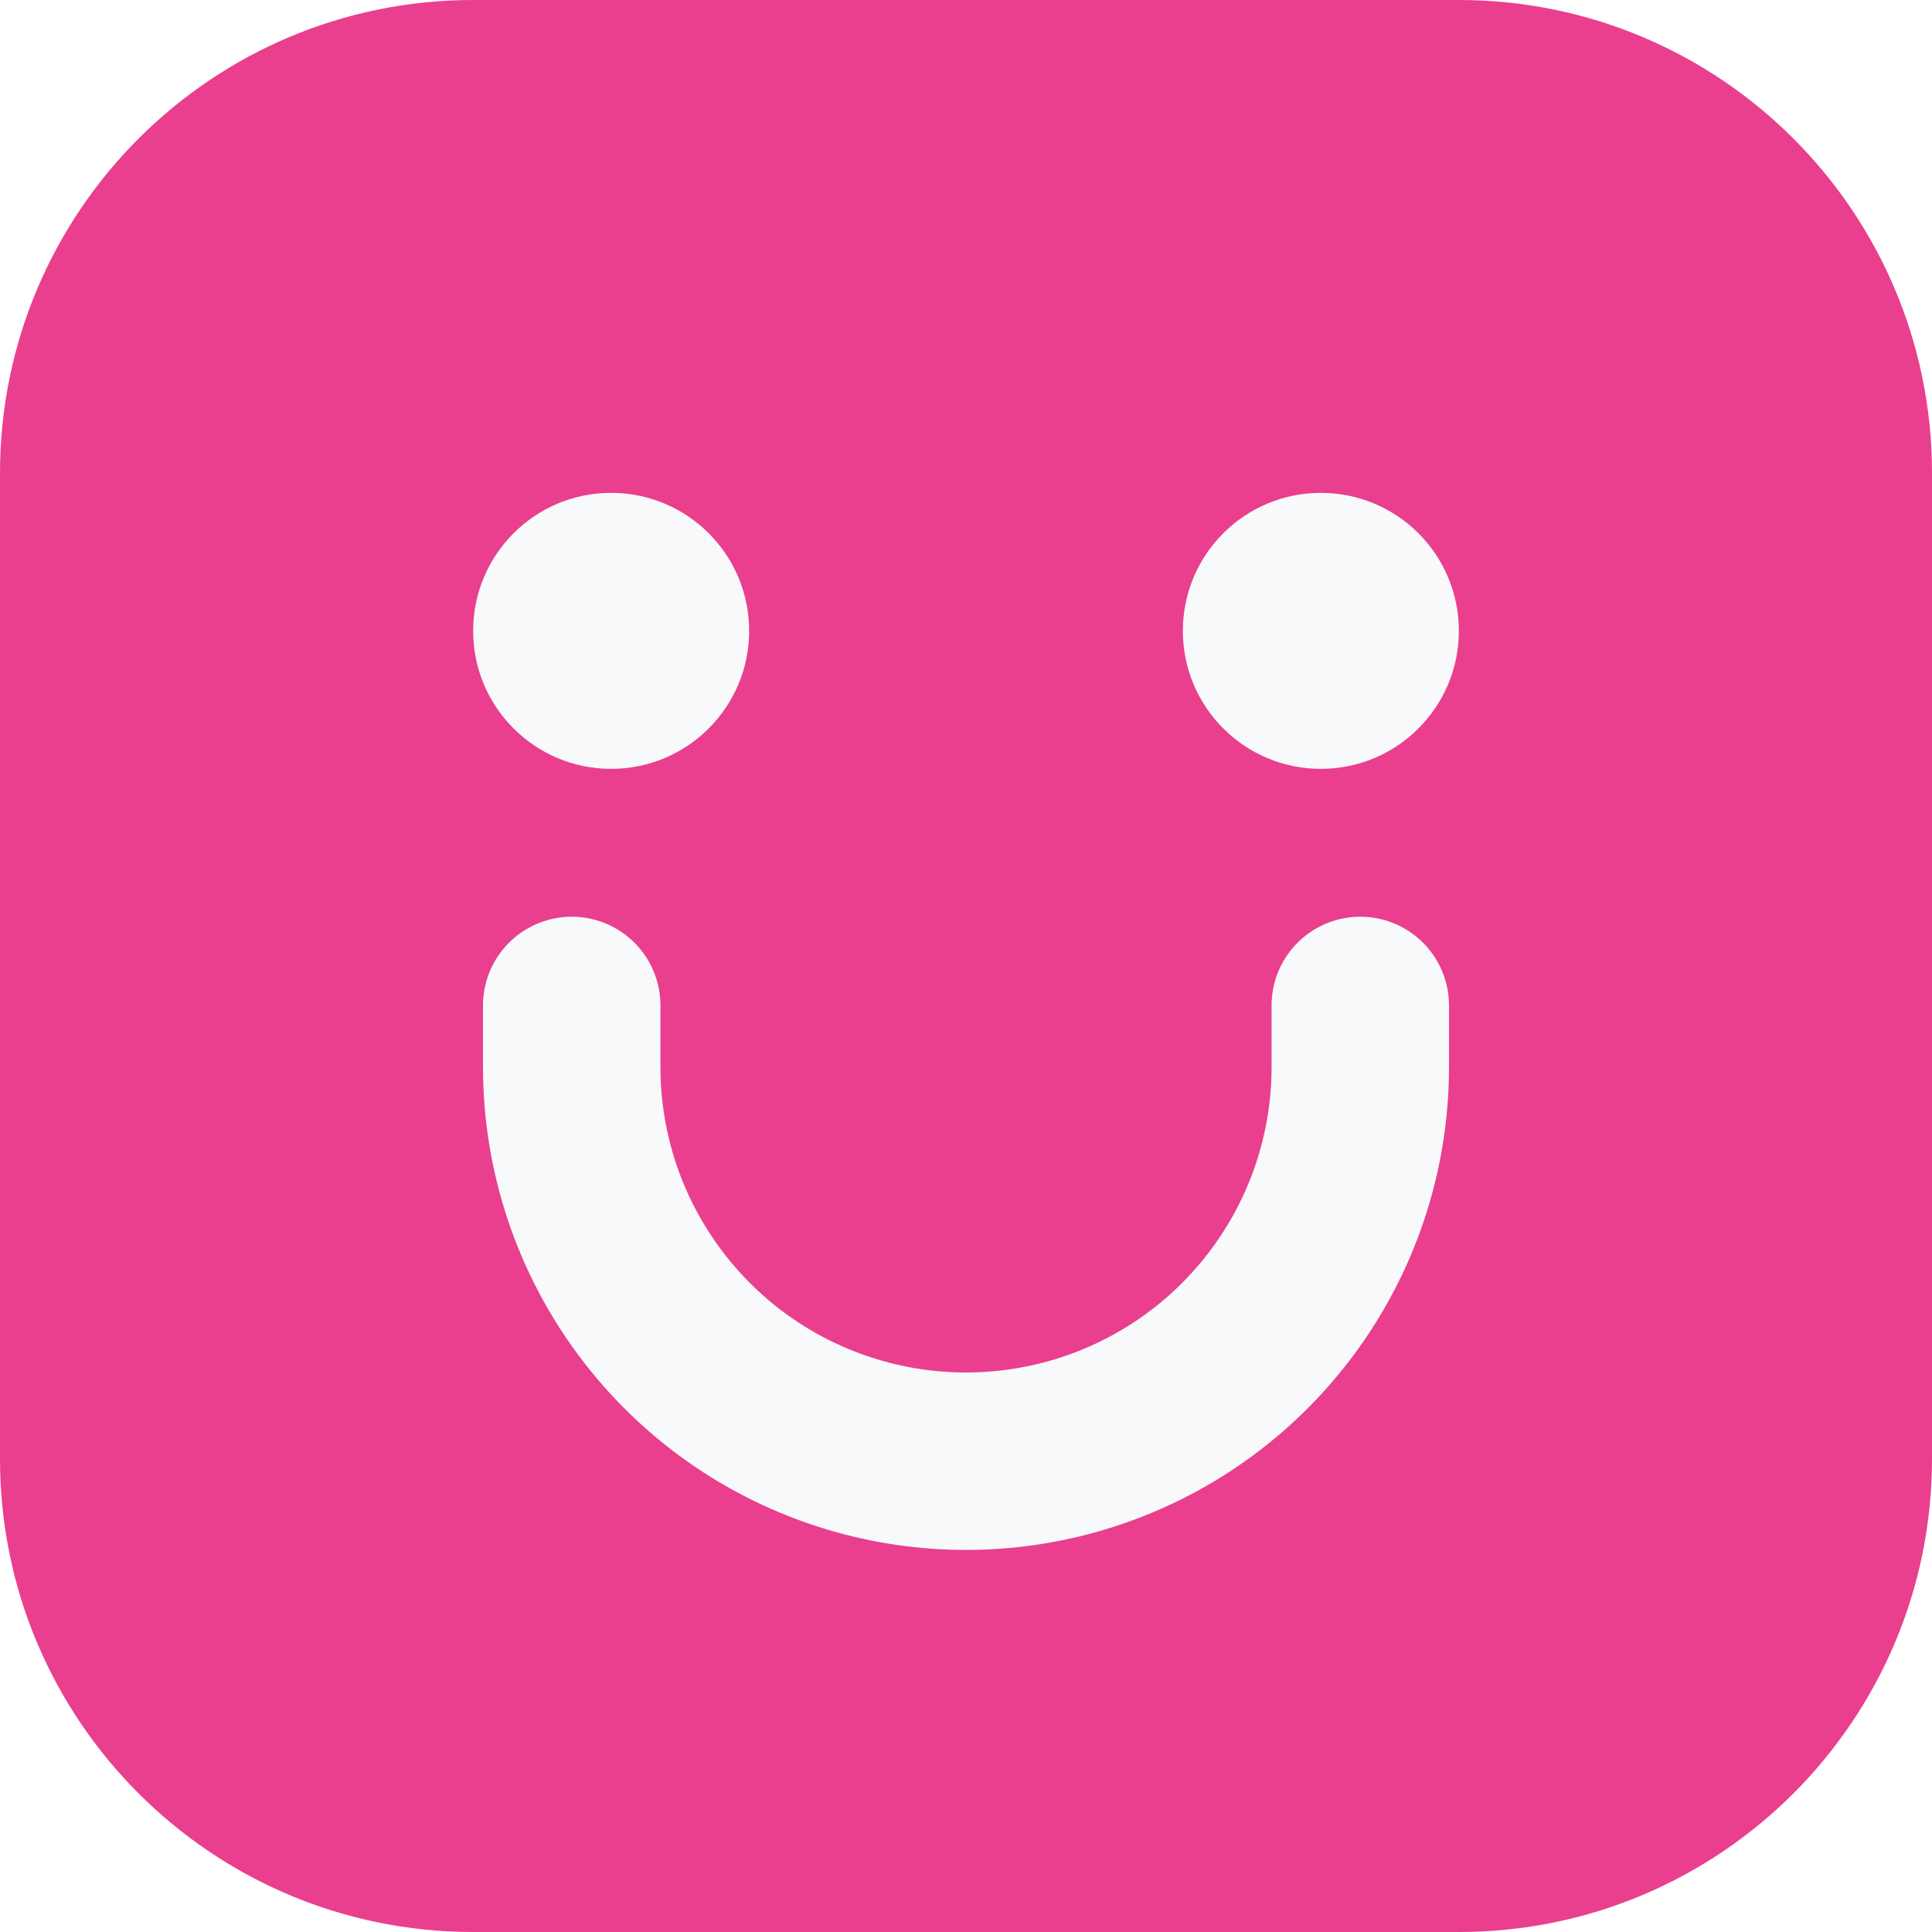
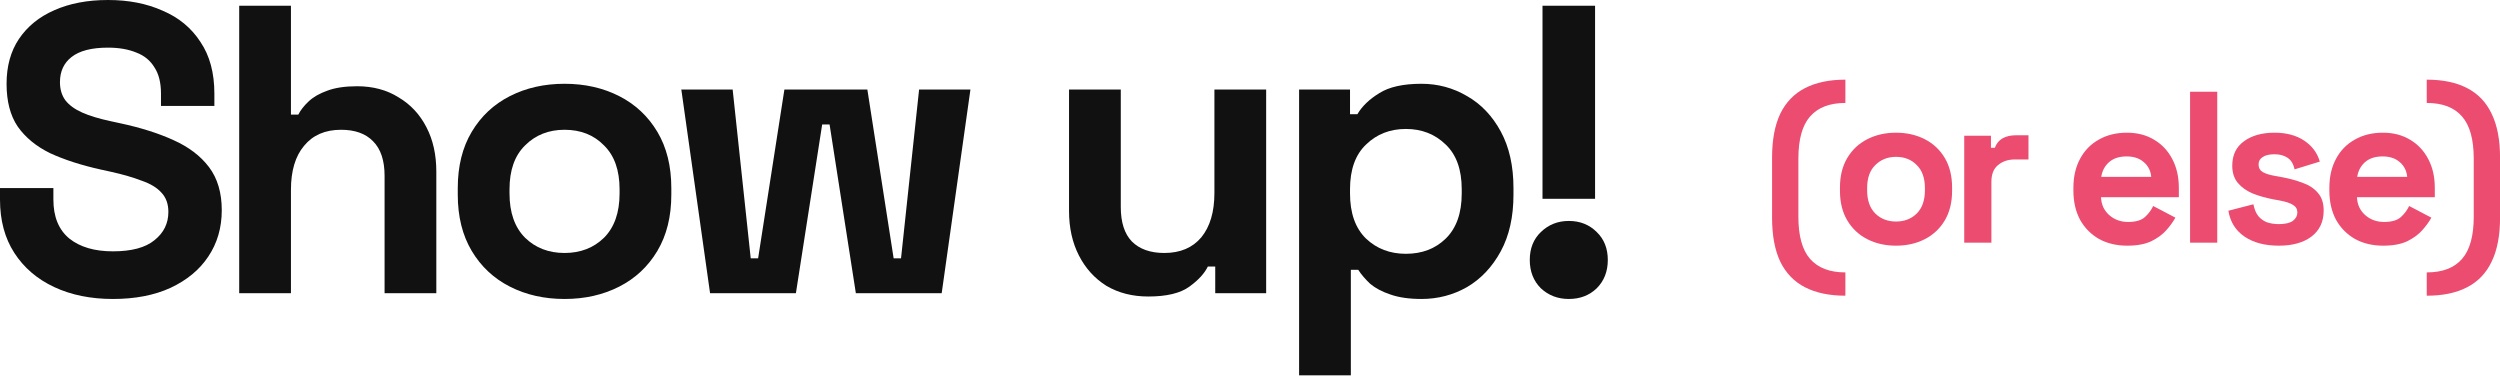
- <svg xmlns="http://www.w3.org/2000/svg" width="98" height="98" viewBox="0 0 98 98" fill="none">
-   <rect width="98" height="98" rx="24" fill="#E93F8E" />
-   <circle cx="31" cy="32" r="7" fill="#F8F9FA" />
-   <circle cx="67" cy="32" r="7" fill="#F8F9FA" />
-   <path d="M29 51V54.119C29 62.952 34.793 70.738 43.253 73.276V73.276C47.002 74.4 50.998 74.4 54.747 73.276V73.276C63.207 70.738 69 62.952 69 54.119V51" stroke="#F8F9FA" stroke-width="9" stroke-linecap="round" stroke-linejoin="round" />
+ <svg xmlns="http://www.w3.org/2000/svg" width="487" height="74" viewBox="0 0 487 74" fill="none">
+   <path d="M300.48 38.72V1.12H310.72V38.72H300.48ZM305.6 58.24C303.467 58.24 301.653 57.547 300.16 56.16C298.72 54.72 298 52.88 298 50.64C298 48.4 298.72 46.587 300.16 45.2C301.653 43.76 303.467 43.04 305.6 43.04C307.787 43.04 309.6 43.76 311.04 45.2C312.48 46.587 313.2 48.4 313.2 50.64C313.2 52.88 312.48 54.72 311.04 56.16C309.6 57.547 307.787 58.24 305.6 58.24Z" fill="#111111" />
+   <path d="M253.064 73.12V17.44H262.984V22.24H264.424C265.331 20.693 266.744 19.333 268.664 18.16C270.584 16.933 273.331 16.32 276.904 16.32C280.104 16.32 283.064 17.12 285.784 18.72C288.504 20.267 290.691 22.56 292.344 25.6C293.998 28.64 294.824 32.32 294.824 36.64V37.92C294.824 42.24 293.998 45.92 292.344 48.96C290.691 52 288.504 54.32 285.784 55.92C283.064 57.467 280.104 58.24 276.904 58.24C274.504 58.24 272.478 57.947 270.824 57.36C269.224 56.827 267.918 56.133 266.904 55.28C265.944 54.373 265.171 53.467 264.584 52.56H263.144V73.12H253.064ZM273.864 49.44C277.011 49.44 279.598 48.453 281.624 46.48C283.704 44.453 284.744 41.52 284.744 37.68V36.88C284.744 33.04 283.704 30.133 281.624 28.16C279.544 26.133 276.958 25.12 273.864 25.12C270.771 25.12 268.184 26.133 266.104 28.16C264.024 30.133 262.984 33.04 262.984 36.88V37.68C262.984 41.52 264.024 44.453 266.104 46.48C268.184 48.453 270.771 49.44 273.864 49.44Z" fill="#111111" />
+   <path d="M223.688 57.76C220.594 57.76 217.874 57.067 215.528 55.68C213.234 54.24 211.448 52.267 210.168 49.76C208.888 47.253 208.248 44.373 208.248 41.12V17.44H218.328V40.32C218.328 43.307 219.048 45.547 220.488 47.04C221.981 48.533 224.088 49.28 226.808 49.28C229.901 49.28 232.301 48.267 234.008 46.24C235.714 44.16 236.568 41.28 236.568 37.6V17.44H246.648V57.12H236.728V51.92H235.288C234.648 53.253 233.448 54.56 231.688 55.84C229.928 57.12 227.261 57.76 223.688 57.76Z" fill="#111111" />
+   <path d="M138.321 57.12L132.721 17.44H142.721L146.241 50.32H147.681L152.801 17.44H168.961L174.081 50.32H175.521L179.041 17.44H189.041L183.441 57.12H166.721L161.601 24.24H160.161L155.041 57.12H138.321Z" fill="#111111" />
+   <path d="M109.973 58.24C106.026 58.24 102.479 57.44 99.333 55.84C96.186 54.24 93.706 51.92 91.893 48.88C90.079 45.84 89.173 42.187 89.173 37.92V36.64C89.173 32.373 90.079 28.72 91.893 25.68C93.706 22.64 96.186 20.32 99.333 18.72C102.479 17.12 106.026 16.32 109.973 16.32C113.919 16.32 117.466 17.12 120.613 18.72C123.759 20.32 126.239 22.64 128.053 25.68C129.866 28.72 130.773 32.373 130.773 36.64V37.92C130.773 42.187 129.866 45.84 128.053 48.88C126.239 51.92 123.759 54.24 120.613 55.84C117.466 57.44 113.919 58.24 109.973 58.24ZM109.973 49.28C113.066 49.28 115.626 48.293 117.653 46.32C119.679 44.293 120.693 41.413 120.693 37.68V36.88C120.693 33.147 119.679 30.293 117.653 28.32C115.679 26.293 113.119 25.28 109.973 25.28C106.879 25.28 104.319 26.293 102.293 28.32C100.266 30.293 99.253 33.147 99.253 36.88V37.68C99.253 41.413 100.266 44.293 102.293 46.32C104.319 48.293 106.879 49.28 109.973 49.28Z" fill="#111111" />
+   <path d="M46.596 57.12V1.12H56.676V22.32H58.116C58.542 21.467 59.209 20.613 60.116 19.76C61.022 18.907 62.222 18.213 63.716 17.68C65.262 17.093 67.209 16.8 69.556 16.8C72.649 16.8 75.342 17.52 77.636 18.96C79.982 20.347 81.796 22.293 83.076 24.8C84.356 27.253 84.996 30.133 84.996 33.44V57.12H74.916V34.24C74.916 31.253 74.169 29.013 72.676 27.52C71.236 26.027 69.156 25.28 66.436 25.28C63.342 25.28 60.942 26.32 59.236 28.4C57.529 30.427 56.676 33.28 56.676 36.96V57.12H46.596Z" fill="#111111" />
+   <path d="M22 58.24C17.68 58.24 13.867 57.467 10.56 55.92C7.253 54.373 4.667 52.16 2.8 49.28C0.933 46.4 0 42.933 0 38.88V36.64H10.4V38.88C10.4 42.24 11.44 44.773 13.52 46.48C15.6 48.133 18.427 48.96 22 48.96C25.627 48.96 28.32 48.24 30.08 46.8C31.893 45.36 32.8 43.52 32.8 41.28C32.8 39.733 32.347 38.48 31.44 37.52C30.587 36.56 29.307 35.787 27.6 35.2C25.947 34.56 23.92 33.973 21.52 33.44L19.68 33.04C15.84 32.187 12.533 31.12 9.76 29.84C7.04 28.507 4.933 26.773 3.44 24.64C2 22.507 1.28 19.733 1.28 16.32C1.28 12.907 2.08 10 3.68 7.6C5.333 5.147 7.627 3.28 10.56 2C13.547 0.667 17.04 0 21.04 0C25.04 0 28.587 0.693 31.68 2.08C34.827 3.413 37.28 5.44 39.04 8.16C40.853 10.827 41.76 14.187 41.76 18.24V20.64H31.36V18.24C31.36 16.107 30.933 14.4 30.08 13.12C29.28 11.787 28.107 10.827 26.56 10.24C25.013 9.6 23.173 9.28 21.04 9.28C17.84 9.28 15.467 9.893 13.92 11.12C12.427 12.293 11.68 13.92 11.68 16C11.68 17.387 12.027 18.56 12.72 19.52C13.467 20.48 14.56 21.28 16 21.92C17.44 22.56 19.28 23.12 21.52 23.6L23.36 24C27.36 24.853 30.827 25.947 33.76 27.28C36.747 28.613 39.067 30.373 40.72 32.56C42.373 34.747 43.2 37.547 43.2 40.96C43.2 44.373 42.32 47.387 40.56 50C38.853 52.56 36.4 54.587 33.2 56.08C30.053 57.52 26.32 58.24 22 58.24Z" fill="#111111" />
+   <path d="M472.729 57.602V53.066C475.809 53.066 478.105 52.184 479.617 50.42C481.129 48.684 481.885 45.954 481.885 42.23V30.89C481.885 27.166 481.129 24.436 479.617 22.7C478.105 20.936 475.809 20.054 472.729 20.054V15.518C475.865 15.518 478.483 16.064 480.583 17.156C482.711 18.248 484.307 19.914 485.371 22.154C486.463 24.394 487.009 27.25 487.009 30.722V42.398C487.009 45.87 486.463 48.726 485.371 50.966C484.307 53.206 482.711 54.872 480.583 55.964C478.483 57.056 475.865 57.602 472.729 57.602Z" fill="#EB4C6F" />
+   <path d="M464.261 47.858C462.189 47.858 460.355 47.424 458.759 46.556C457.191 45.66 455.959 44.414 455.063 42.818C454.195 41.194 453.761 39.29 453.761 37.106V36.602C453.761 34.418 454.195 32.528 455.063 30.932C455.931 29.308 457.149 28.062 458.717 27.194C460.285 26.298 462.105 25.85 464.177 25.85C466.221 25.85 467.999 26.312 469.511 27.236C471.023 28.132 472.199 29.392 473.039 31.016C473.879 32.612 474.299 34.474 474.299 36.602V38.408H459.137C459.193 39.836 459.725 40.998 460.733 41.894C461.741 42.79 462.973 43.238 464.429 43.238C465.913 43.238 467.005 42.916 467.705 42.272C468.405 41.628 468.937 40.914 469.301 40.13L473.627 42.398C473.235 43.126 472.661 43.924 471.905 44.792C471.177 45.632 470.197 46.36 468.965 46.976C467.733 47.564 466.165 47.858 464.261 47.858ZM459.179 34.46H468.923C468.811 33.256 468.321 32.29 467.453 31.562C466.613 30.834 465.507 30.47 464.135 30.47C462.707 30.47 461.573 30.834 460.733 31.562C459.893 32.29 459.375 33.256 459.179 34.46Z" fill="#EB4C6F" />
+   <path d="M443.916 47.858C441.2 47.858 438.974 47.27 437.238 46.094C435.502 44.918 434.452 43.238 434.088 41.054L438.96 39.794C439.156 40.774 439.478 41.544 439.926 42.104C440.402 42.664 440.976 43.07 441.648 43.322C442.348 43.546 443.104 43.658 443.916 43.658C445.148 43.658 446.058 43.448 446.646 43.028C447.234 42.58 447.528 42.034 447.528 41.39C447.528 40.746 447.248 40.256 446.688 39.92C446.128 39.556 445.232 39.262 444 39.038L442.824 38.828C441.368 38.548 440.038 38.17 438.834 37.694C437.63 37.19 436.664 36.504 435.936 35.636C435.208 34.768 434.844 33.648 434.844 32.276C434.844 30.204 435.6 28.622 437.112 27.53C438.624 26.41 440.612 25.85 443.076 25.85C445.4 25.85 447.332 26.368 448.872 27.404C450.412 28.44 451.42 29.798 451.896 31.478L446.982 32.99C446.758 31.926 446.296 31.17 445.596 30.722C444.924 30.274 444.084 30.05 443.076 30.05C442.068 30.05 441.298 30.232 440.766 30.596C440.234 30.932 439.968 31.408 439.968 32.024C439.968 32.696 440.248 33.2 440.808 33.536C441.368 33.844 442.124 34.082 443.076 34.25L444.252 34.46C445.82 34.74 447.234 35.118 448.494 35.594C449.782 36.042 450.79 36.7 451.518 37.568C452.274 38.408 452.652 39.556 452.652 41.012C452.652 43.196 451.854 44.89 450.258 46.094C448.69 47.27 446.576 47.858 443.916 47.858Z" fill="#EB4C6F" />
+   <path d="M426.627 47.27V17.87H431.919V47.27H426.627Z" fill="#EB4C6F" />
+   <path d="M414.399 47.858C412.327 47.858 410.493 47.424 408.897 46.556C407.329 45.66 406.097 44.414 405.201 42.818C404.333 41.194 403.899 39.29 403.899 37.106V36.602C403.899 34.418 404.333 32.528 405.201 30.932C406.069 29.308 407.287 28.062 408.855 27.194C410.423 26.298 412.243 25.85 414.315 25.85C416.359 25.85 418.137 26.312 419.649 27.236C421.161 28.132 422.337 29.392 423.177 31.016C424.017 32.612 424.437 34.474 424.437 36.602V38.408H409.275C409.331 39.836 409.863 40.998 410.871 41.894C411.879 42.79 413.111 43.238 414.567 43.238C416.051 43.238 417.143 42.916 417.843 42.272C418.543 41.628 419.075 40.914 419.439 40.13L423.765 42.398C423.373 43.126 422.799 43.924 422.043 44.792C421.315 45.632 420.335 46.36 419.103 46.976C417.871 47.564 416.303 47.858 414.399 47.858ZM409.317 34.46H419.061C418.949 33.256 418.459 32.29 417.591 31.562C416.751 30.834 415.645 30.47 414.273 30.47C412.845 30.47 411.711 30.834 410.871 31.562C410.031 32.29 409.513 33.256 409.317 34.46Z" fill="#EB4C6F" />
+   <path d="M382.631 47.27V26.438H387.839V28.79H388.595C388.903 27.95 389.407 27.334 390.107 26.942C390.835 26.55 391.675 26.354 392.627 26.354H395.147V31.058H392.543C391.199 31.058 390.093 31.422 389.225 32.15C388.357 32.85 387.923 33.942 387.923 35.426V47.27H382.631Z" fill="#EB4C6F" />
+   <path d="M369.346 47.858C367.274 47.858 365.412 47.438 363.76 46.598C362.108 45.758 360.806 44.54 359.854 42.944C358.902 41.348 358.426 39.43 358.426 37.19V36.518C358.426 34.278 358.902 32.36 359.854 30.764C360.806 29.168 362.108 27.95 363.76 27.11C365.412 26.27 367.274 25.85 369.346 25.85C371.418 25.85 373.28 26.27 374.932 27.11C376.584 27.95 377.886 29.168 378.838 30.764C379.79 32.36 380.266 34.278 380.266 36.518V37.19C380.266 39.43 379.79 41.348 378.838 42.944C377.886 44.54 376.584 45.758 374.932 46.598C373.28 47.438 371.418 47.858 369.346 47.858ZM369.346 43.154C370.97 43.154 372.314 42.636 373.378 41.6C374.442 40.536 374.974 39.024 374.974 37.064V36.644C374.974 34.684 374.442 33.186 373.378 32.15C372.342 31.086 370.998 30.554 369.346 30.554C367.722 30.554 366.378 31.086 365.314 32.15C364.25 33.186 363.718 34.684 363.718 36.644V37.064C363.718 39.024 364.25 40.536 365.314 41.6C366.378 42.636 367.722 43.154 369.346 43.154Z" fill="#EB4C6F" />
+   <path d="M359.48 57.602C356.372 57.602 353.754 57.056 351.626 55.964C349.498 54.872 347.888 53.206 346.796 50.966C345.732 48.726 345.2 45.87 345.2 42.398V30.722C345.2 27.25 345.732 24.394 346.796 22.154C347.888 19.914 349.498 18.248 351.626 17.156C353.754 16.064 356.372 15.518 359.48 15.518V20.054C356.428 20.054 354.132 20.936 352.592 22.7C351.08 24.436 350.324 27.166 350.324 30.89V42.23C350.324 45.954 351.08 48.684 352.592 50.42C354.132 52.184 356.428 53.066 359.48 53.066V57.602Z" fill="#EB4C6F" />
</svg>
